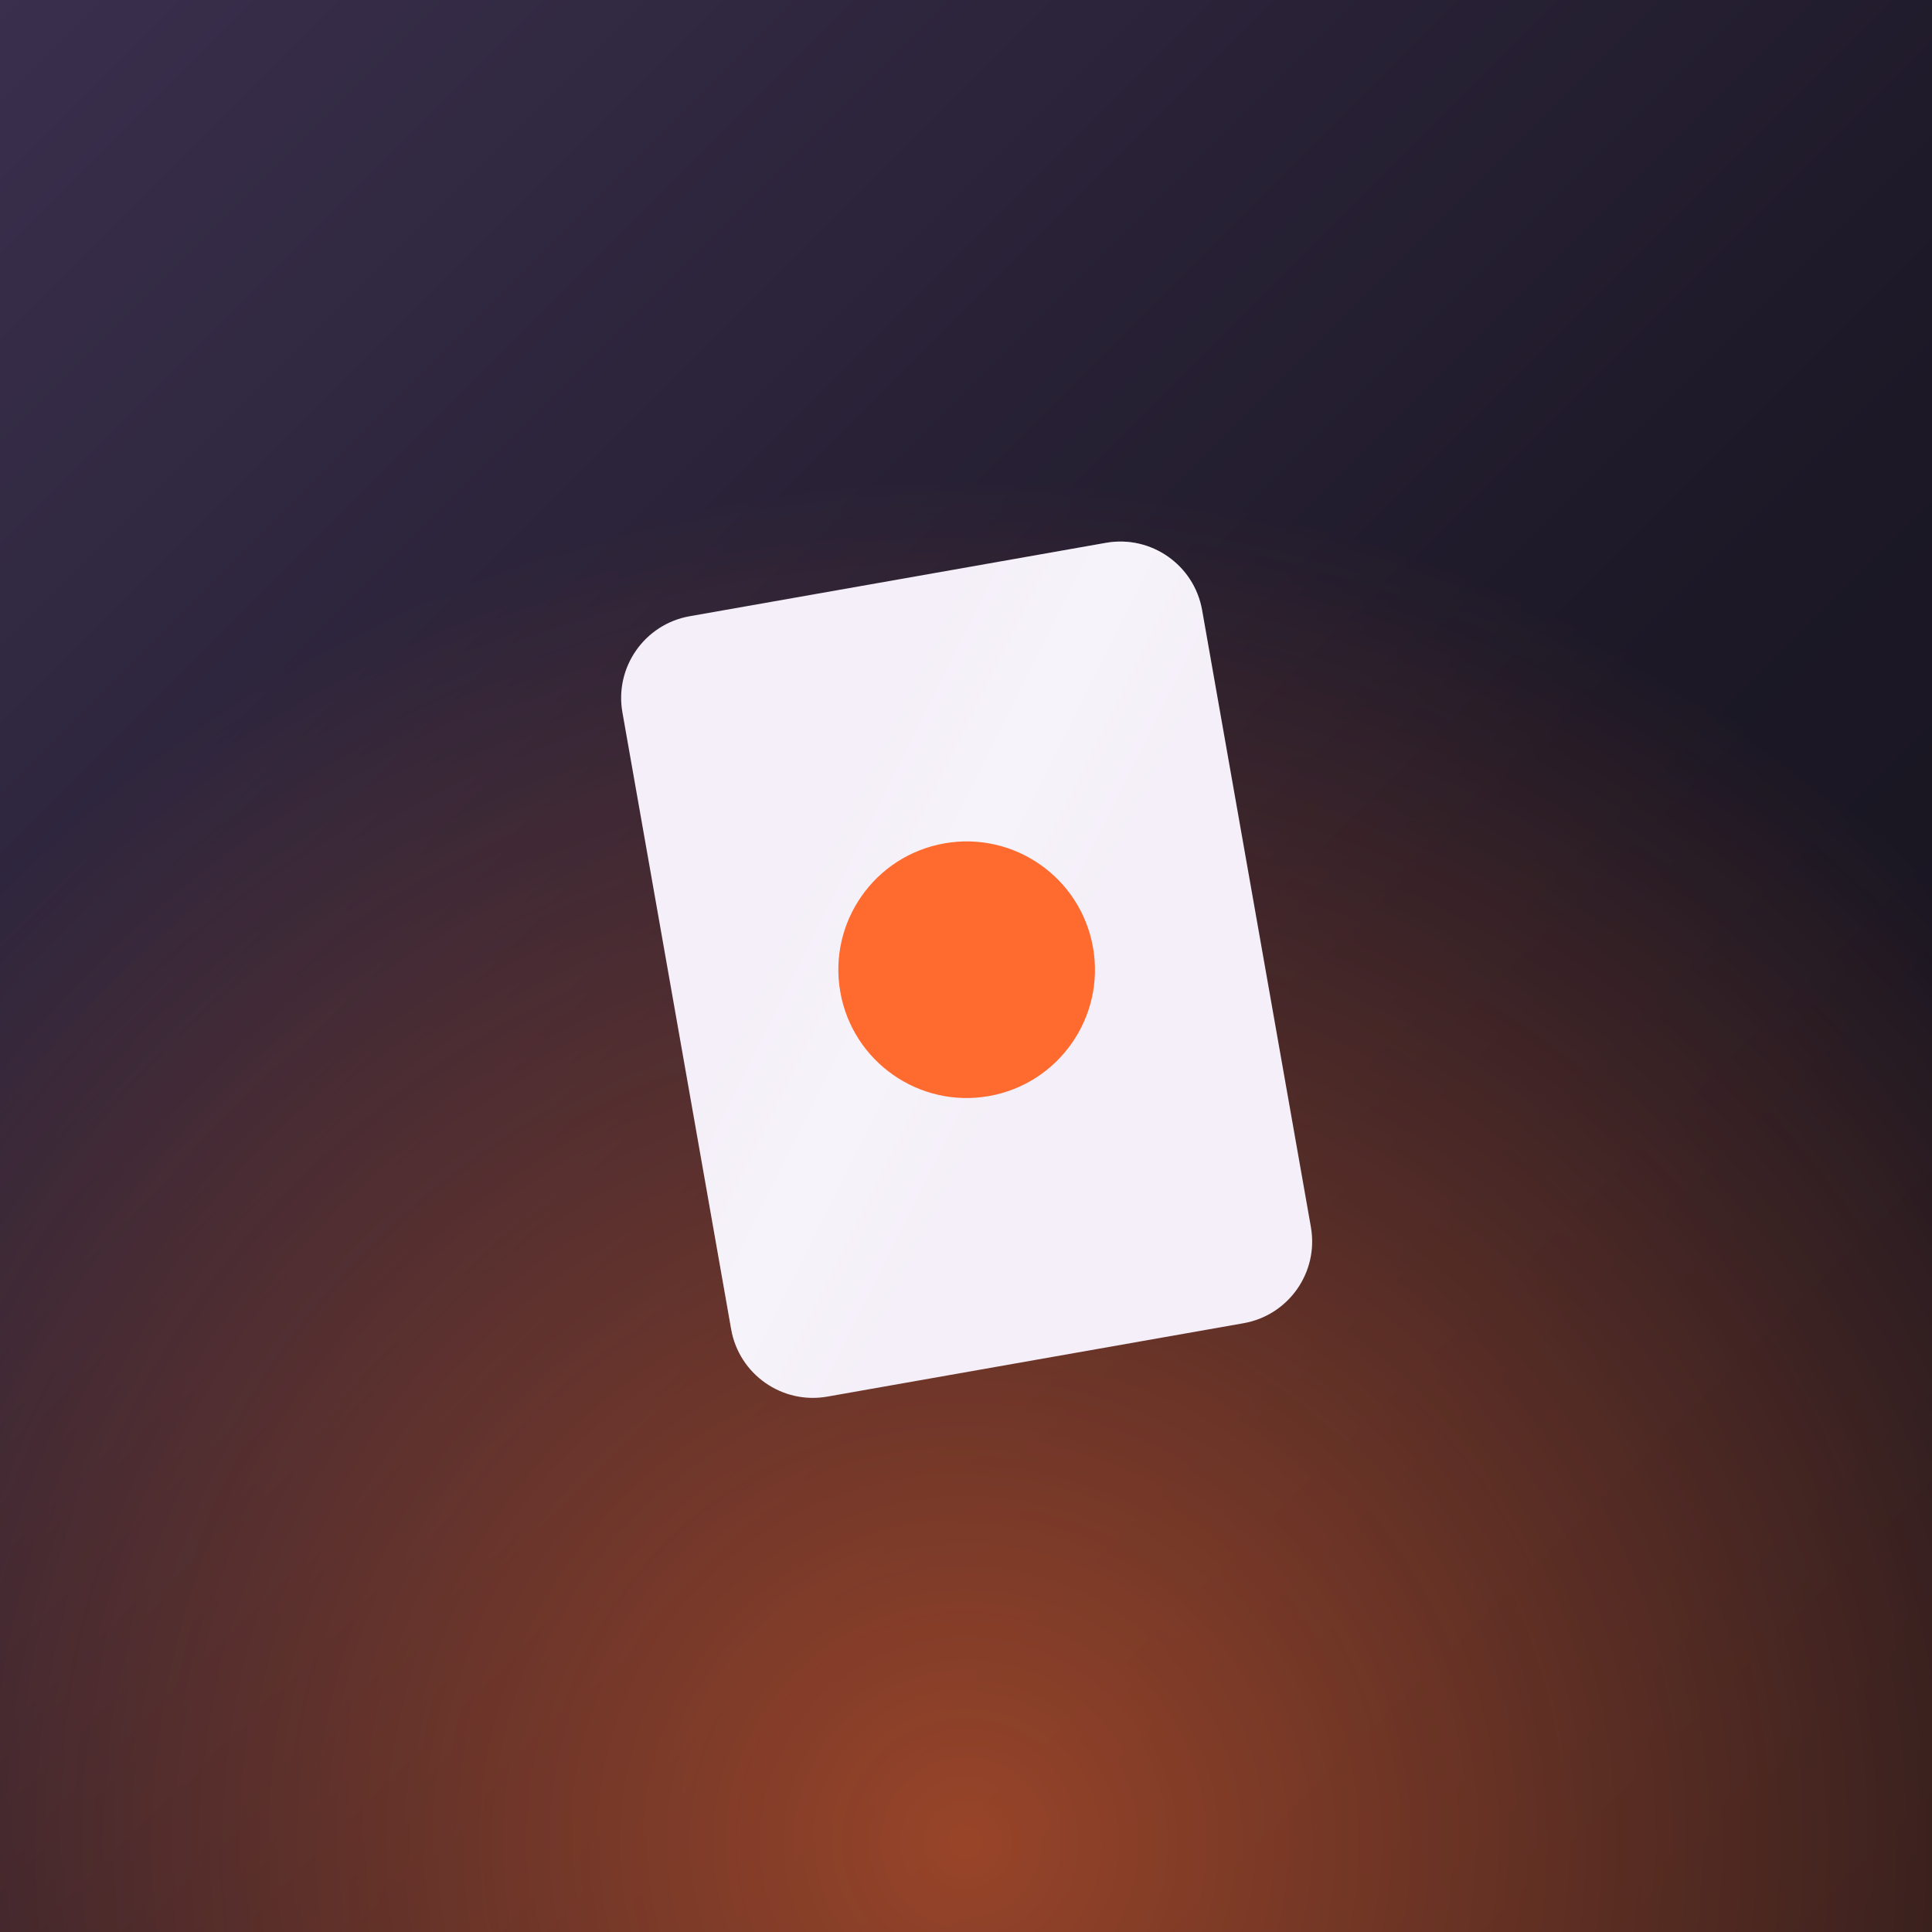
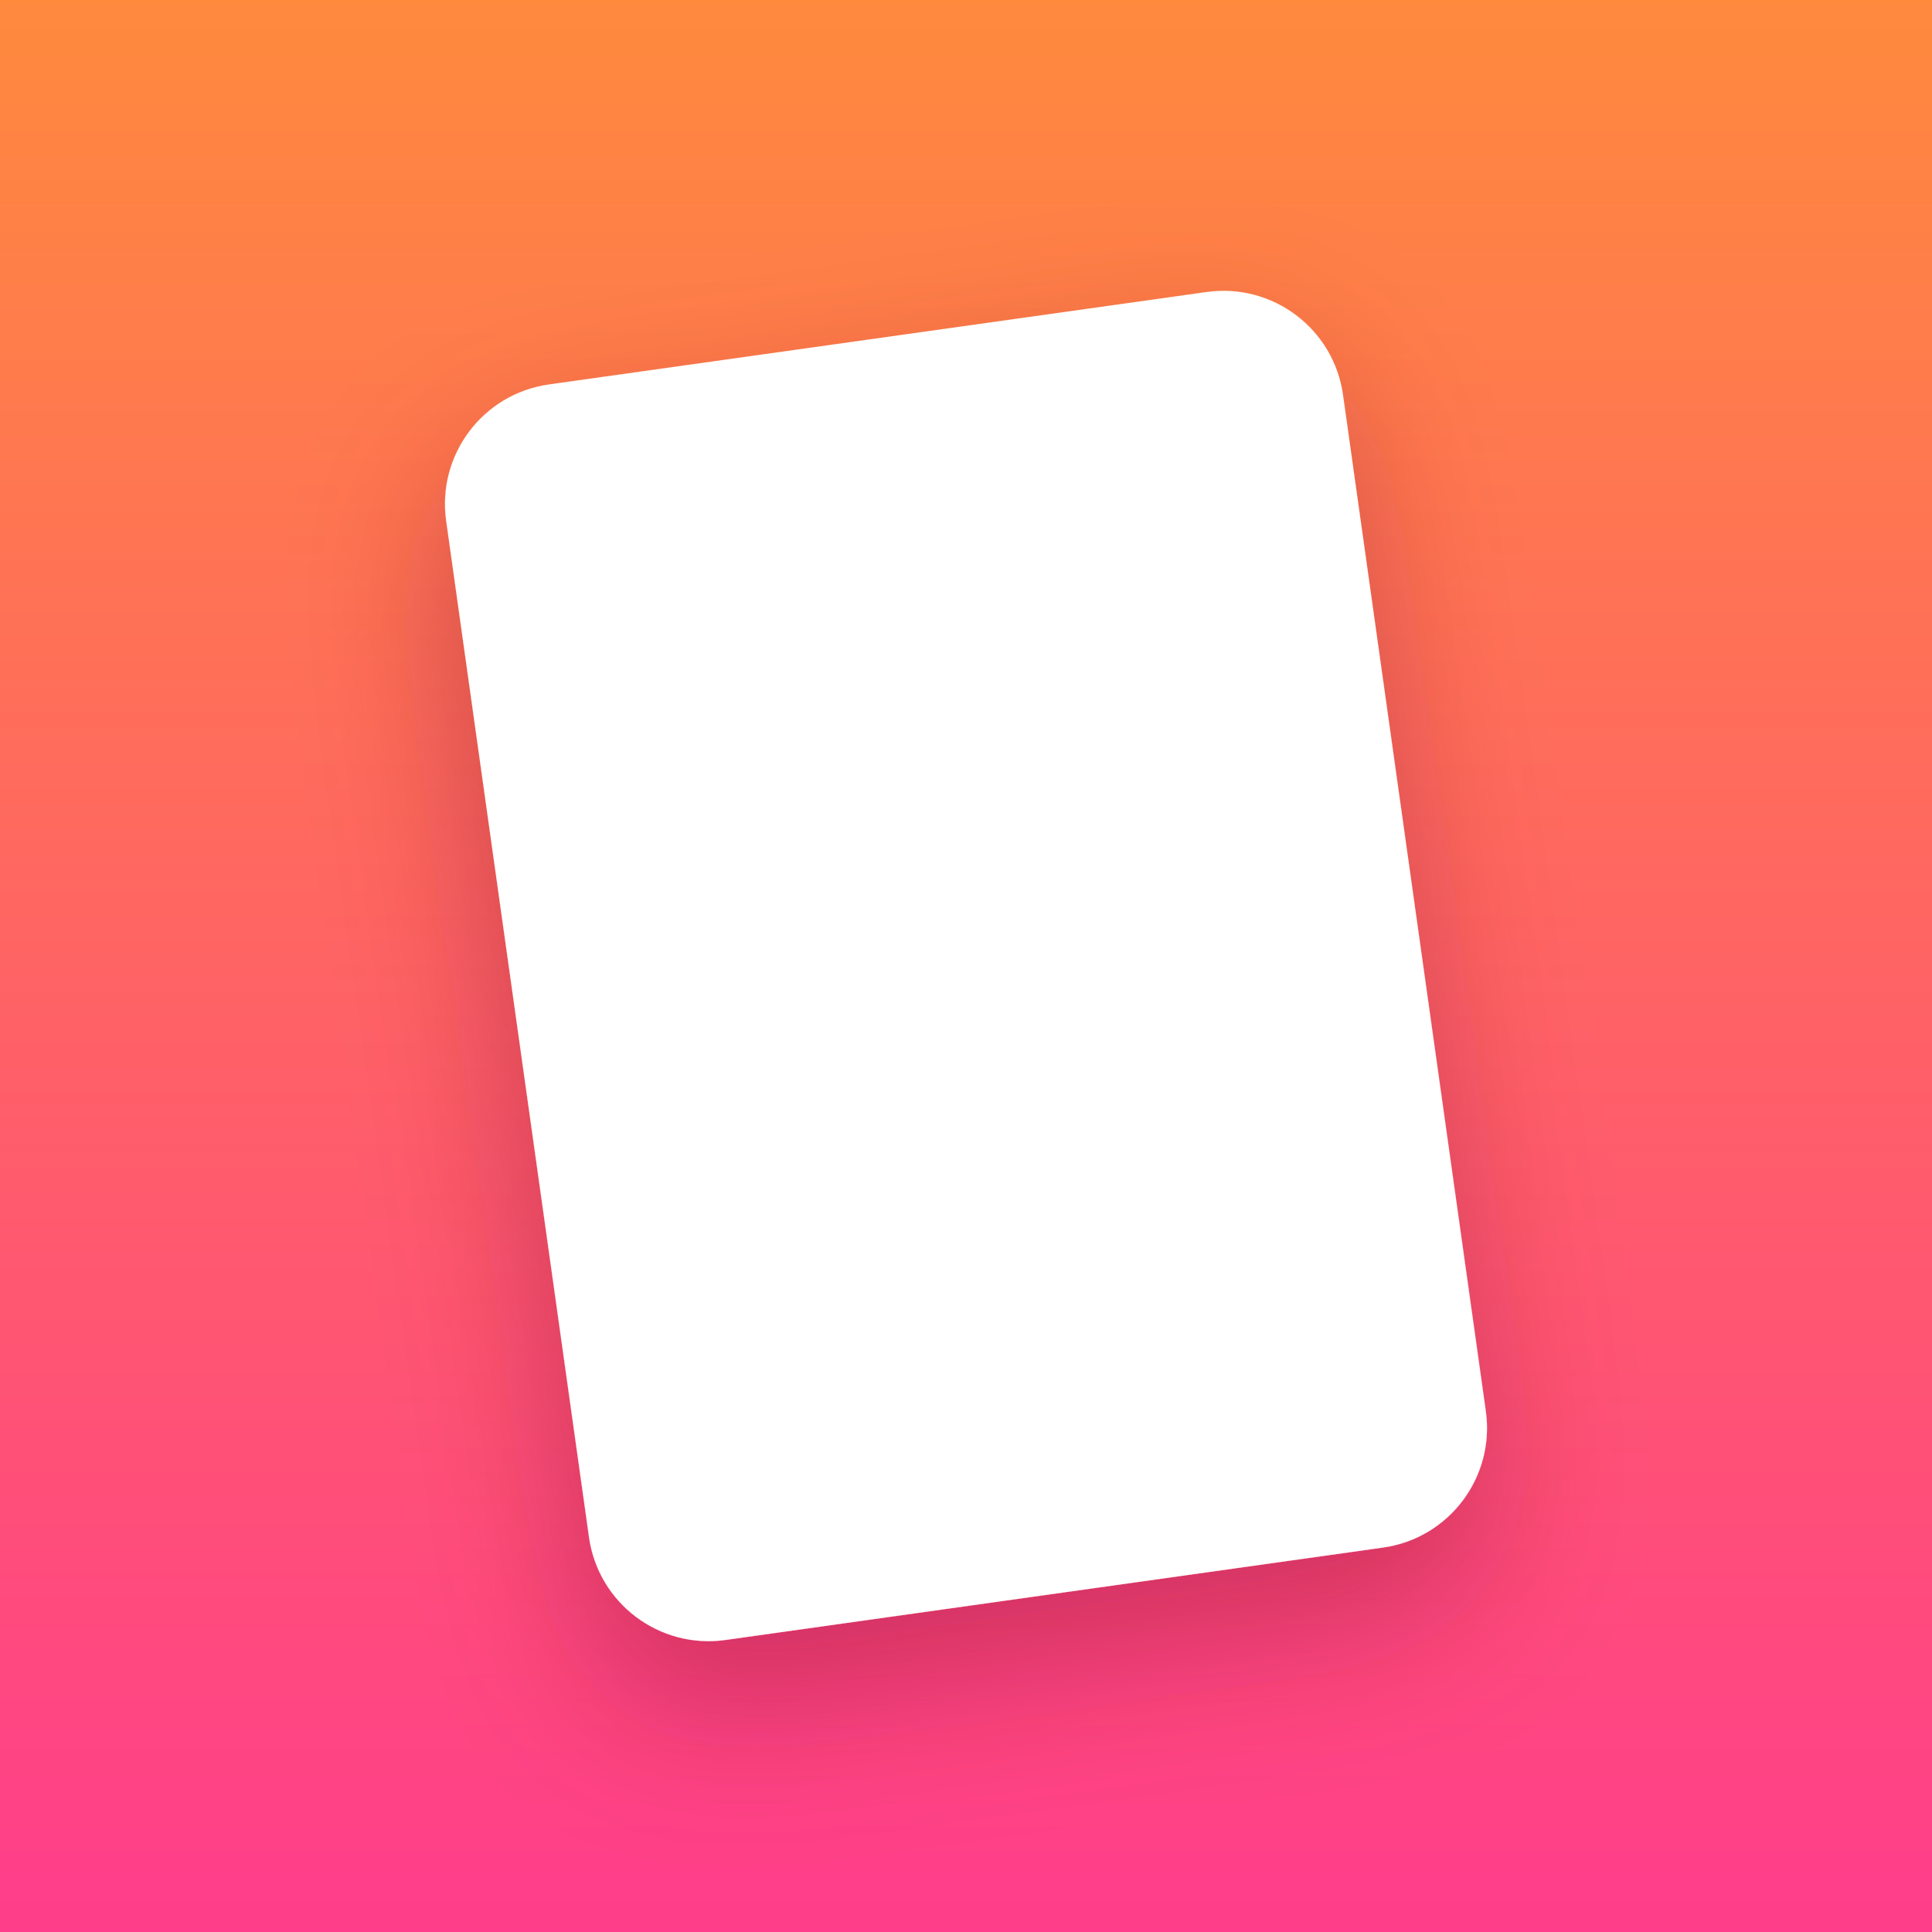
<svg xmlns="http://www.w3.org/2000/svg" viewBox="0 0 512 512">
  <defs>
-     <linearGradient id="bg" x1="0" y1="0" x2="1" y2="1">
-       <stop offset="0" stop-color="#3a2f4d" />
-       <stop offset=".6" stop-color="#1c1826" />
-       <stop offset="1" stop-color="#15131b" />
+     <linearGradient id="bg" x1="0" y1="0" x2="0" y2="1">
+       <stop offset="0" stop-color="#FF8A3D" />
+       <stop offset="1" stop-color="#FF3D8B" />
    </linearGradient>
-     <radialGradient id="glow" cx=".5" cy=".95" r=".7">
-       <stop offset="0" stop-color="#ff6a2e" stop-opacity=".55" />
-       <stop offset="1" stop-color="#ff6a2e" stop-opacity="0" />
-     </radialGradient>
-     <linearGradient id="gloss" x1="0" y1="0" x2="1" y2="1">
-       <stop offset=".3" stop-color="#fff" stop-opacity="0" />
-       <stop offset=".45" stop-color="#fff" stop-opacity=".55" />
-       <stop offset=".6" stop-color="#fff" stop-opacity="0" />
-     </linearGradient>
+     <filter id="sh" x="-30%" y="-30%" width="160%" height="160%">
+       <feDropShadow dx="0" dy="18" stdDeviation="20" flood-color="#7a1030" flood-opacity=".35" />
+     </filter>
  </defs>
  <rect width="512" height="512" fill="url(#bg)" />
-   <rect width="512" height="512" fill="url(#glow)" />
-   <g transform="rotate(-10 256 256)">
-     <rect x="178" y="152" width="156" height="210" rx="22" fill="#F4EFF8" />
-     <rect x="178" y="152" width="156" height="210" rx="22" fill="url(#gloss)" opacity=".5" />
-     <circle cx="256" cy="257" r="34" fill="#FF6A2E" />
+   <g filter="url(#sh)">
+     <g transform="rotate(-8 256 256)">
+       <rect x="136" y="88" width="240" height="336" rx="32" fill="#fff" />
+     </g>
  </g>
</svg>
